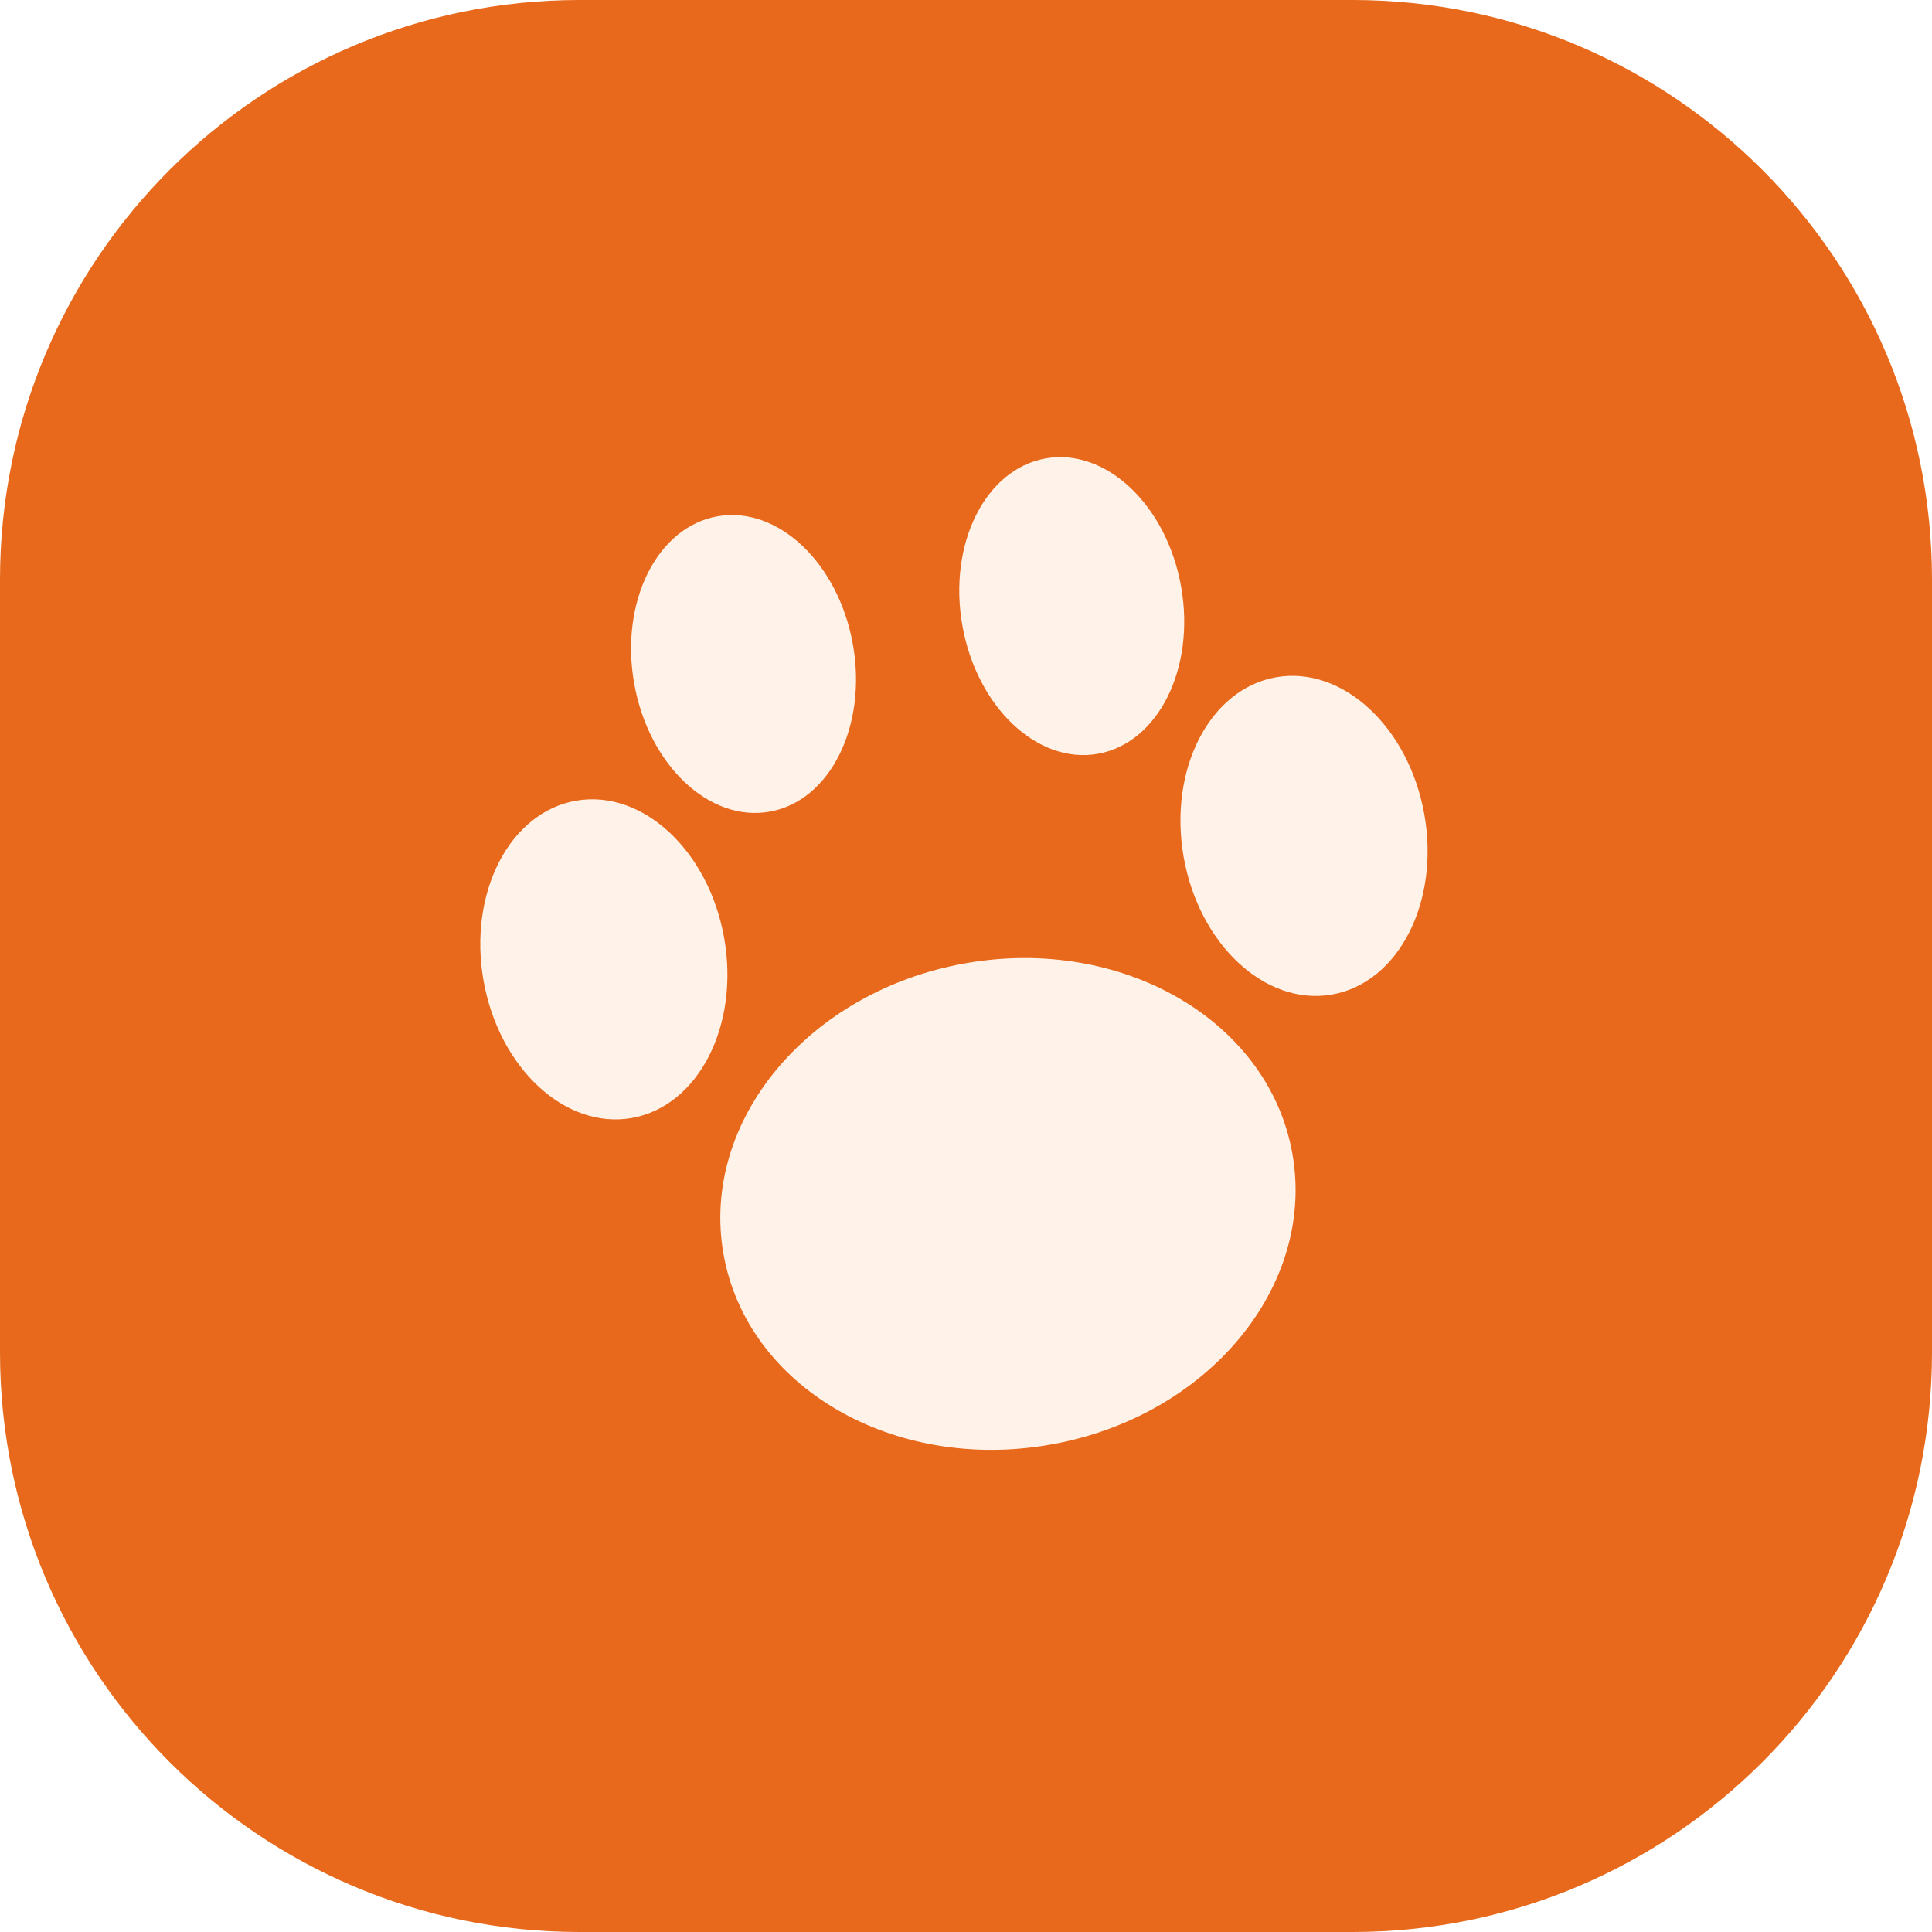
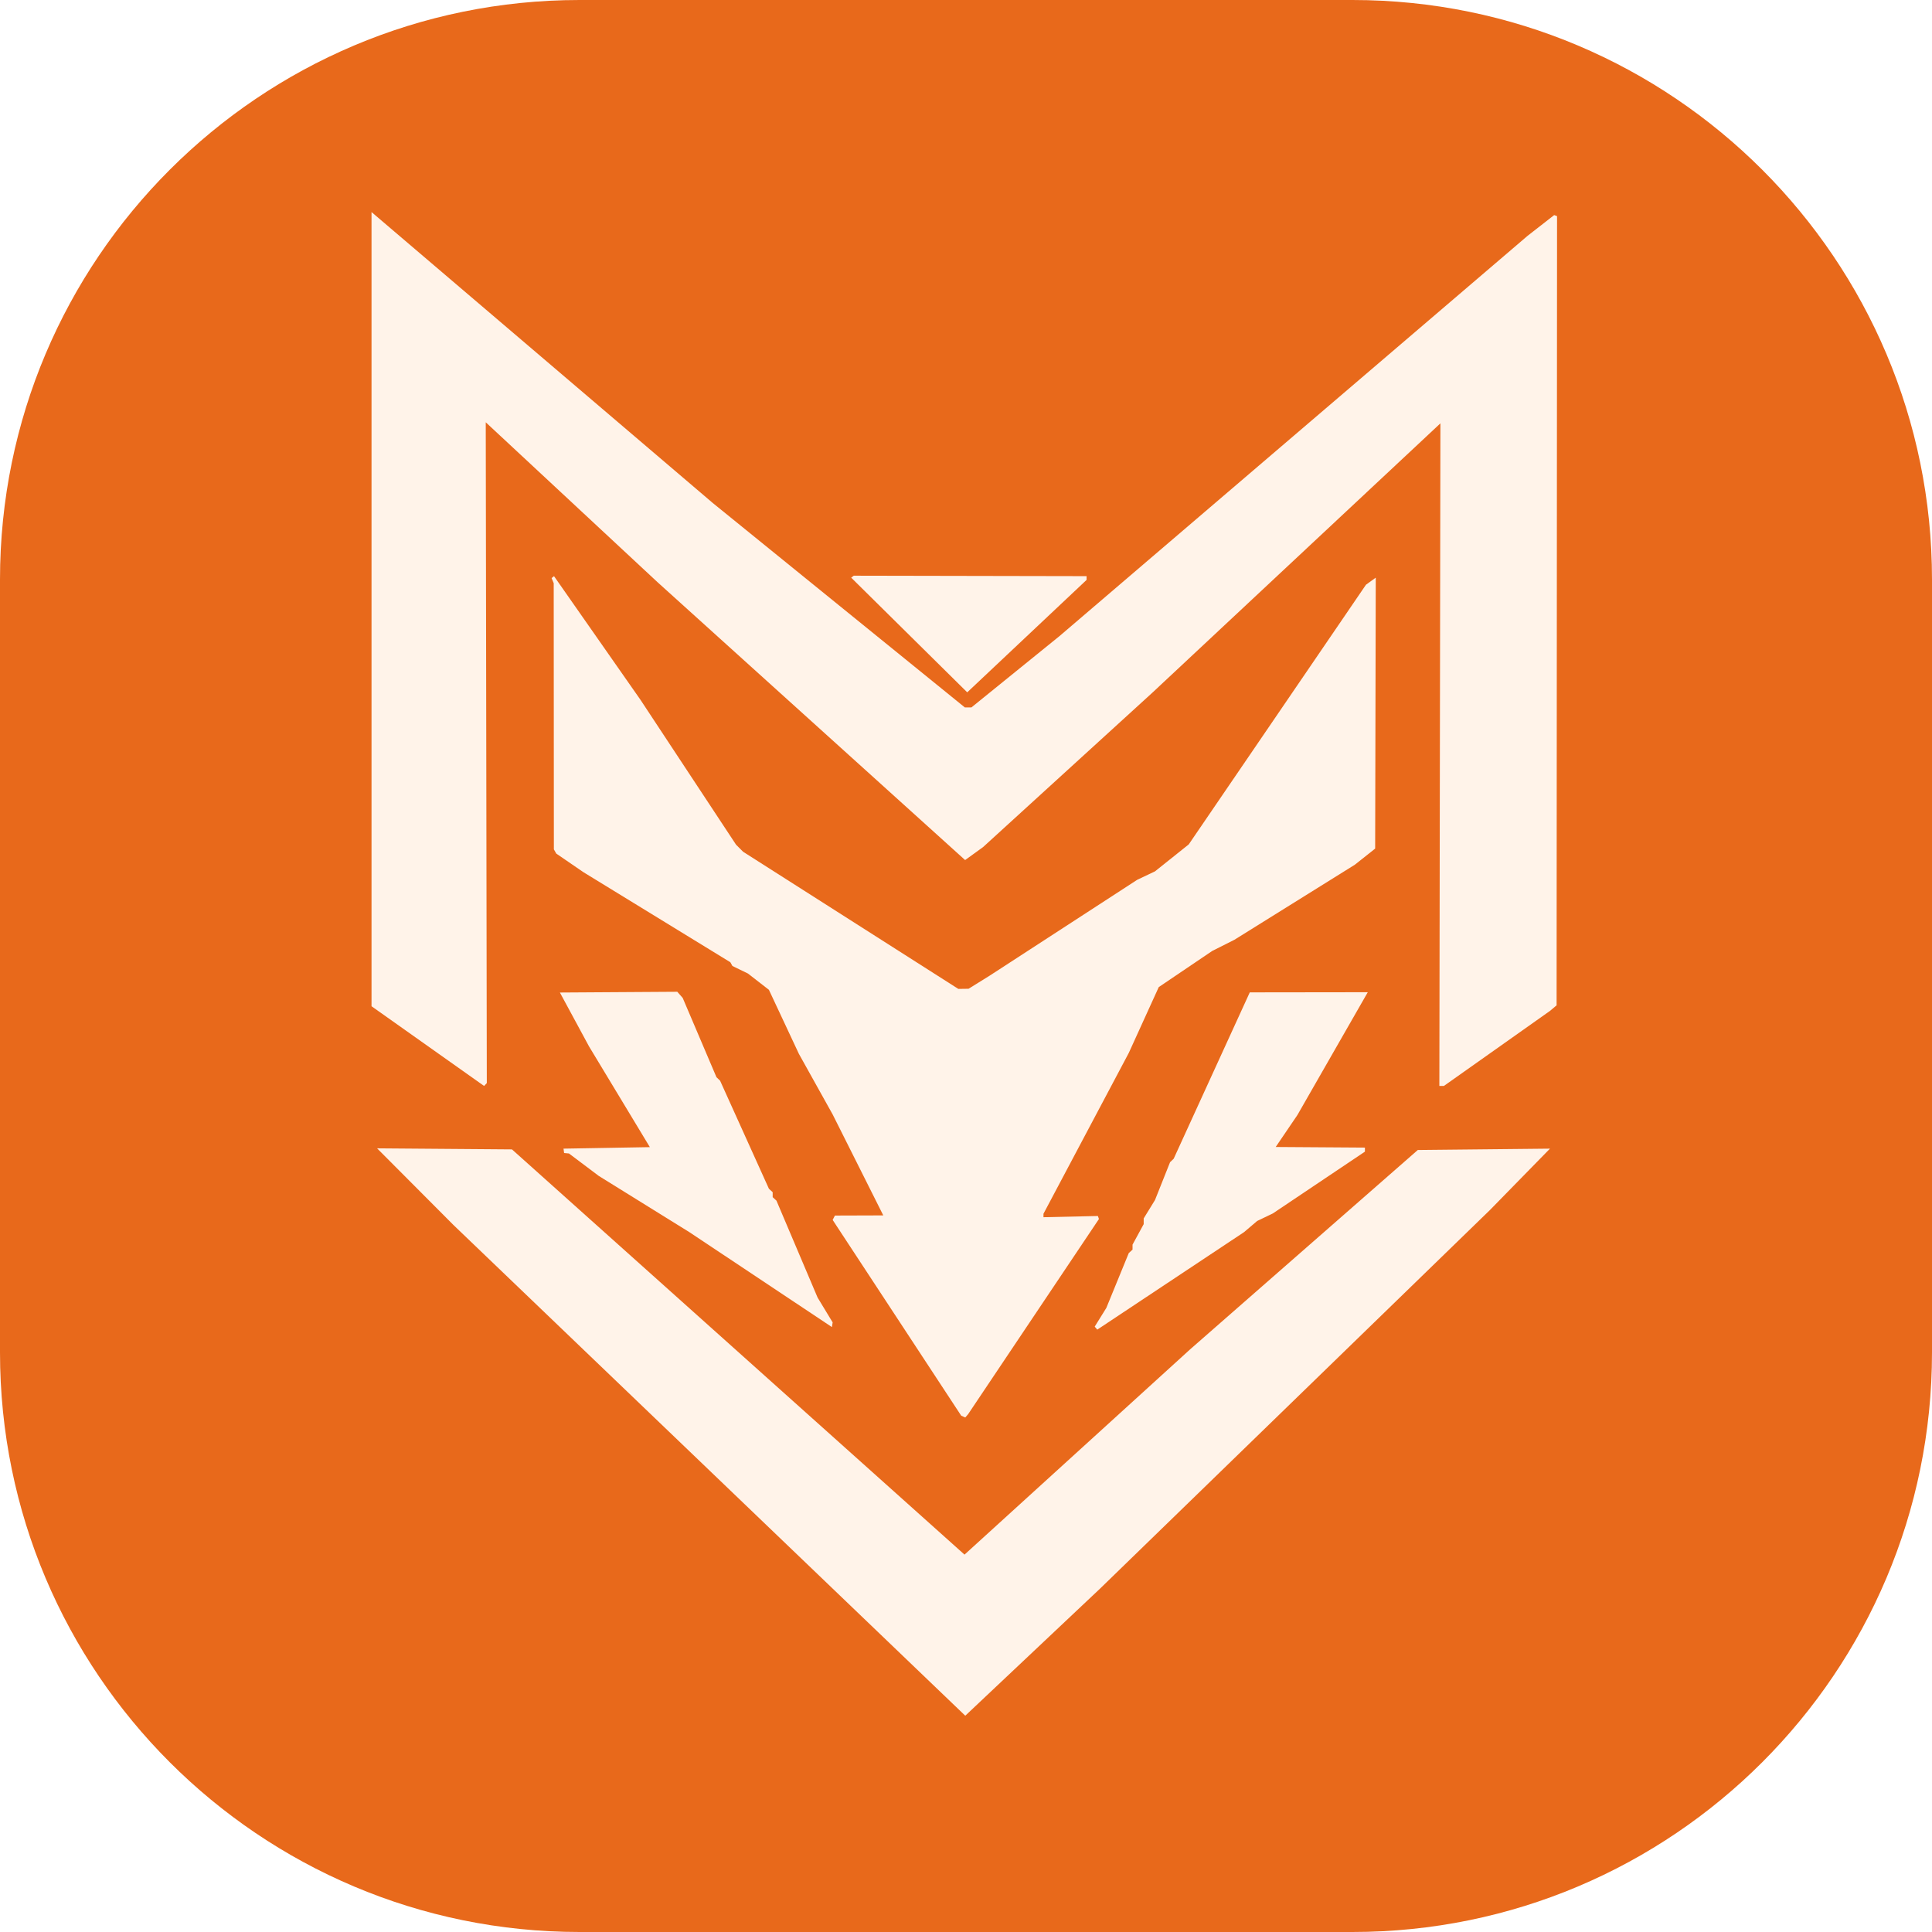
<svg xmlns="http://www.w3.org/2000/svg" viewBox="0 0 40 40">
  <rect width="40" height="40" rx="12" fill="#E8691B" />
-   <g fill="#FFF3E9" transform="translate(20 20) scale(1.15) rotate(-10) translate(-12 -11.65)">
-     <ellipse cx="12" cy="16" rx="5.2" ry="4.4" />
-     <ellipse cx="5.6" cy="10.4" rx="2.2" ry="2.9" />
-     <ellipse cx="18.4" cy="10.4" rx="2.2" ry="2.9" />
-     <ellipse cx="9" cy="5.6" rx="2" ry="2.7" />
-     <ellipse cx="15" cy="5.6" rx="2" ry="2.7" />
-   </g>
+   <path fill="#FFF3E9" fill-rule="evenodd" transform="translate(7.692 4.400) scale(0.0312)" d="M394.0 997.5L54.5 672.0L3.7 621.0L93.2 621.7L393.5 890.6L543.2 754.4L694.3 622.1L782.0 621.2L742.1 662.0L483.4 913.2L394.0 997.5ZM395.9 797.4L394.0 799.6L391.3 798.4L306.0 668.5L307.5 665.6L339.6 665.5L306.0 598.5L283.6 558.3L263.7 515.8L249.8 505.0L239.5 500.0L238.1 497.5L140.7 437.8L122.6 425.4L121.0 422.6L120.9 246.0L119.5 242.6L121.1 241.3L178.5 323.4L241.9 419.5L246.6 424.2L389.4 515.2L396.2 515.1L410.2 506.4L508.1 442.8L519.9 437.2L542.3 419.3L659.9 247.0L666.4 242.3L666.0 422.1L652.5 432.8L572.6 482.6L557.9 490.0L522.4 514.0L502.5 557.7L445.9 664.4L445.9 666.7L482.0 665.9L482.7 667.9L395.9 797.4ZM481.6 741.3L479.9 739.3L487.6 726.9L502.5 690.5L505.0 688.2L505.0 684.9L512.4 671.3L512.4 667.5L519.9 655.3L529.9 630.2L532.3 627.9L582.8 517.5L661.1 517.4L614.4 598.9L600.0 620.1L659.2 620.5L659.2 623.2L598.1 664.2L587.7 669.2L579.0 676.6L481.6 741.3ZM305.5 739.6L210.9 676.6L150.8 639.3L131.0 624.4L127.8 624.1L127.4 621.2L184.7 620.2L144.3 553.3L125.0 517.6L202.9 517.1L206.5 521.2L228.9 573.8L231.3 576.1L263.7 647.8L266.2 650.1L266.2 653.4L268.7 655.7L296.0 720.0L306.0 736.5L305.5 739.6ZM74.7 579.6L0.0 526.7L0.0 -0.3L226.5 192.8L393.7 328.4L398.1 328.4L456.5 281.1L767.1 15.5L784.8 1.7L786.7 2.4L786.4 526.1L782.0 529.8L711.6 579.6L708.6 579.6L709.3 139.9L518.3 318.5L405.8 421.1L393.9 429.7L190.0 245.5L75.8 139.2L76.5 577.7L74.7 579.6ZM395.3 318.4L318.3 242.3L320.0 241.0L474.5 241.3L474.5 243.8L395.3 318.4Z" />
</svg>
